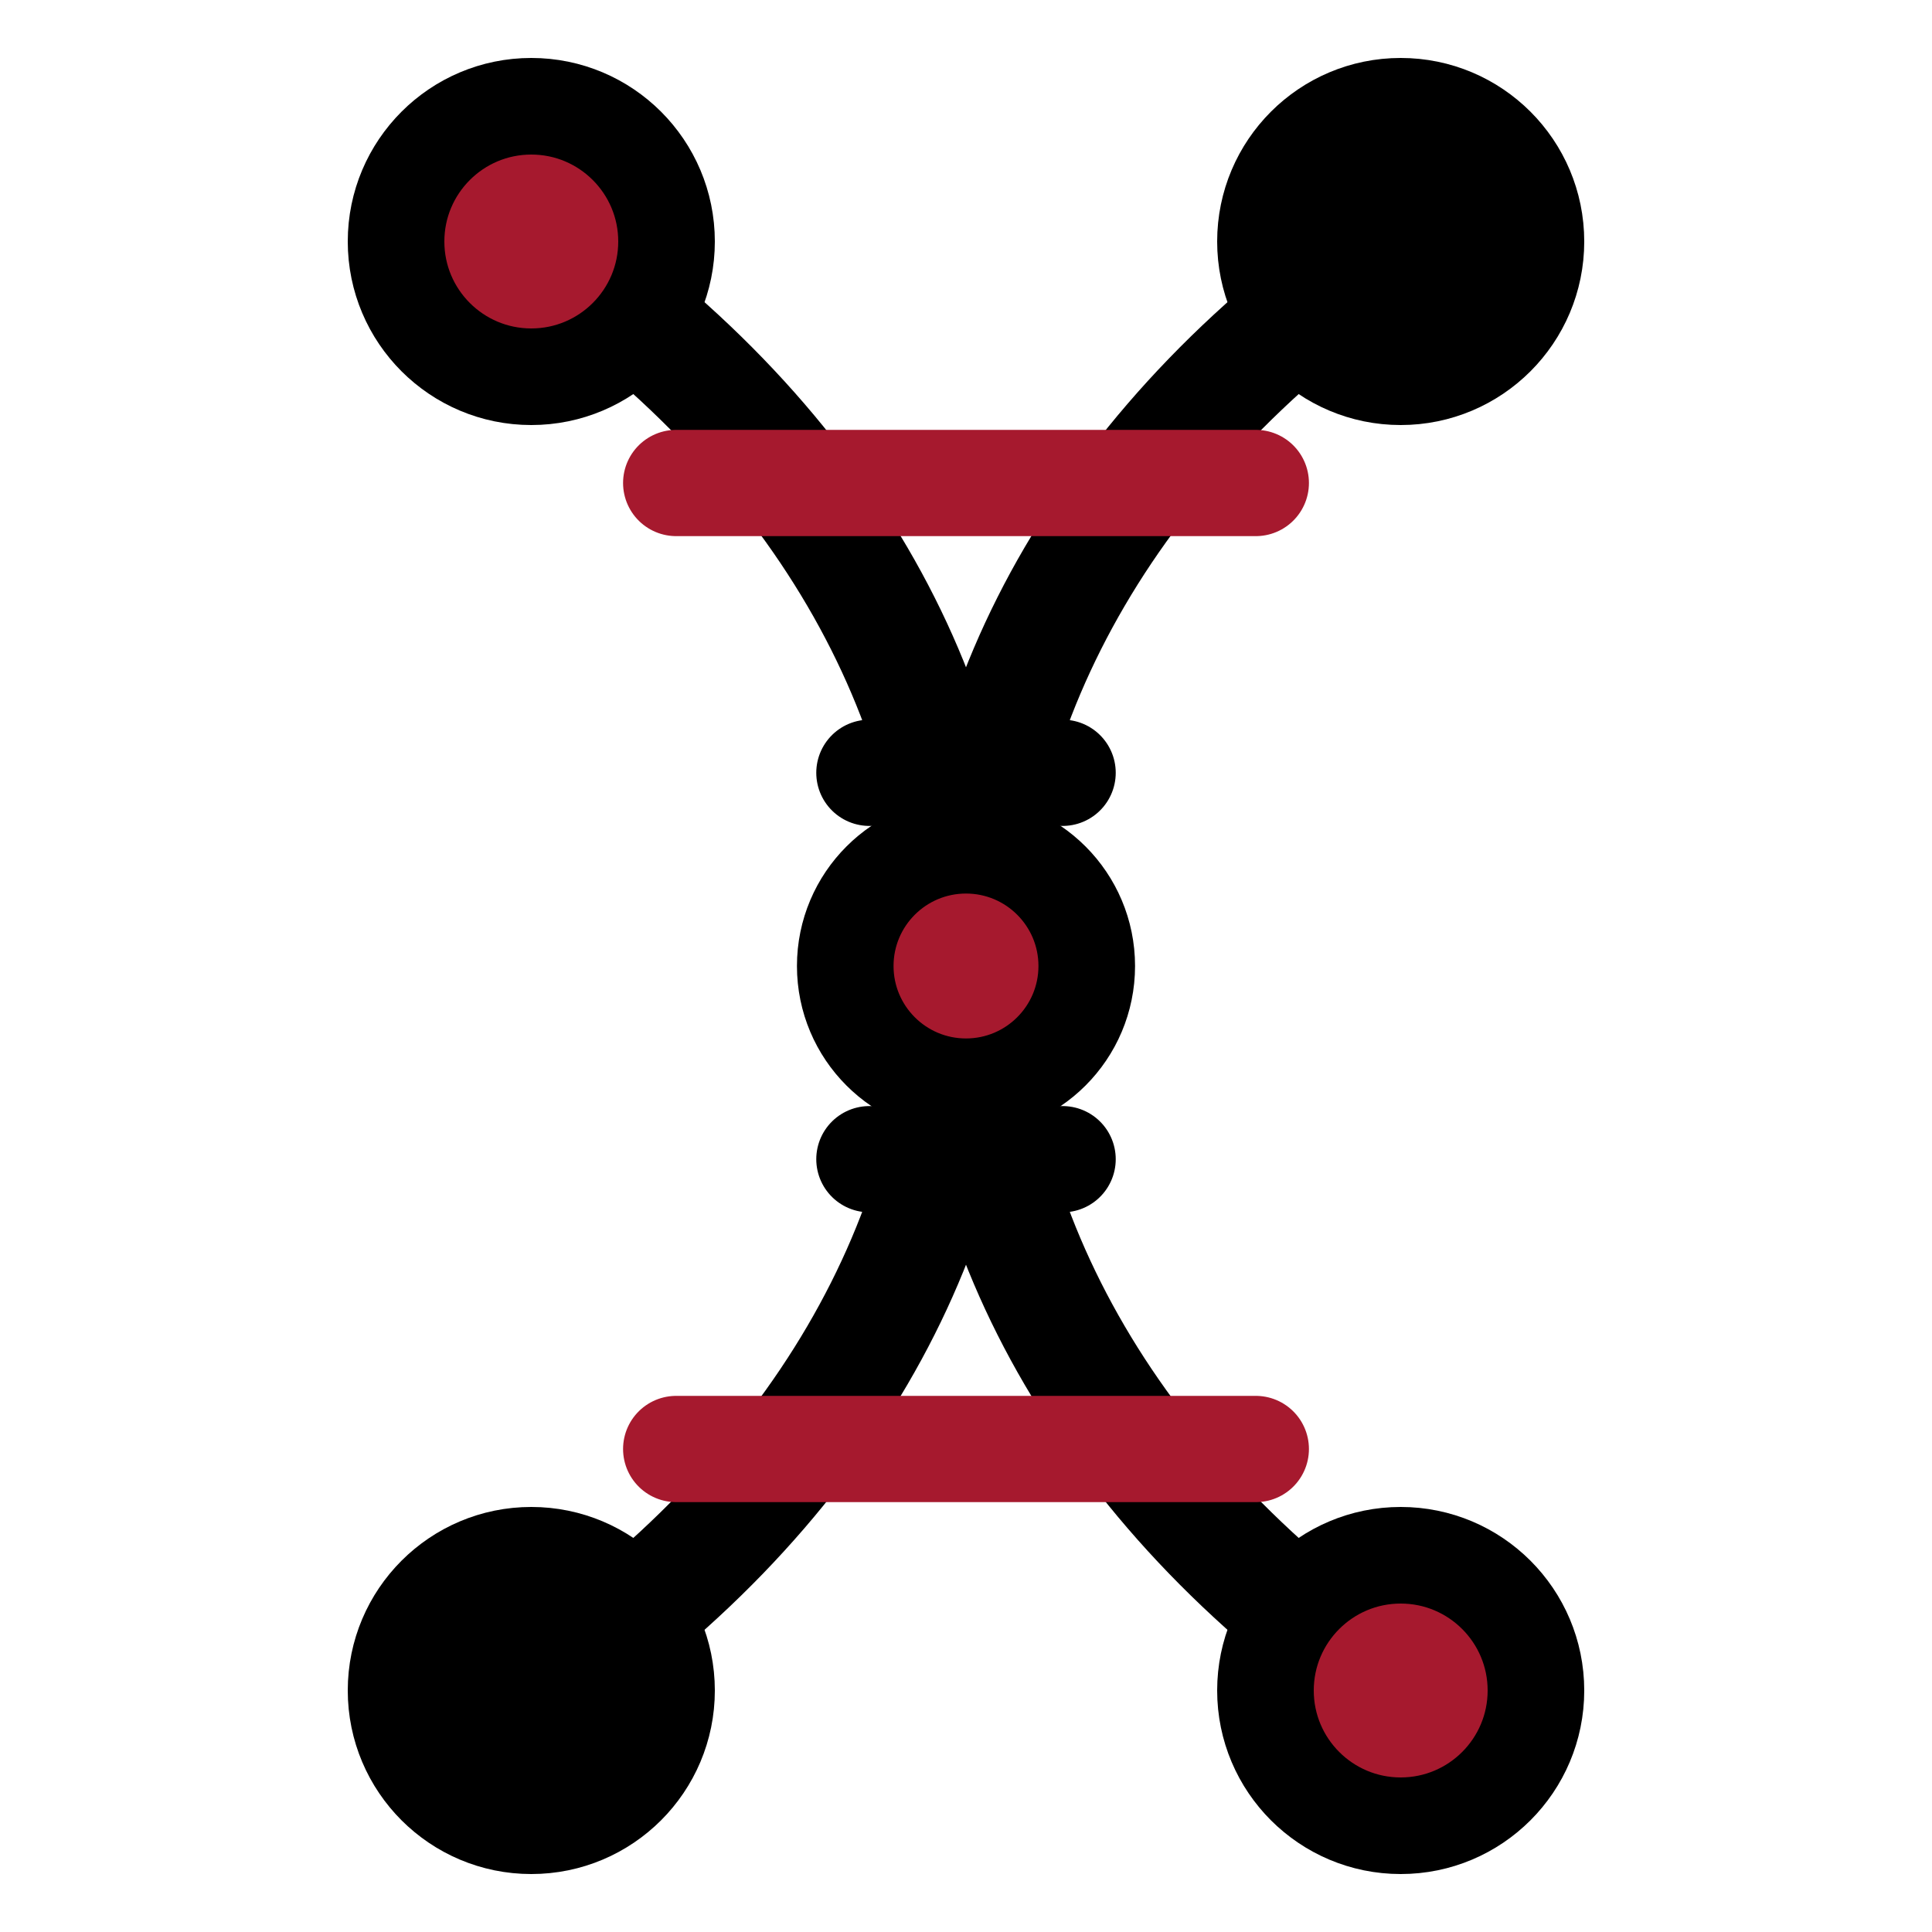
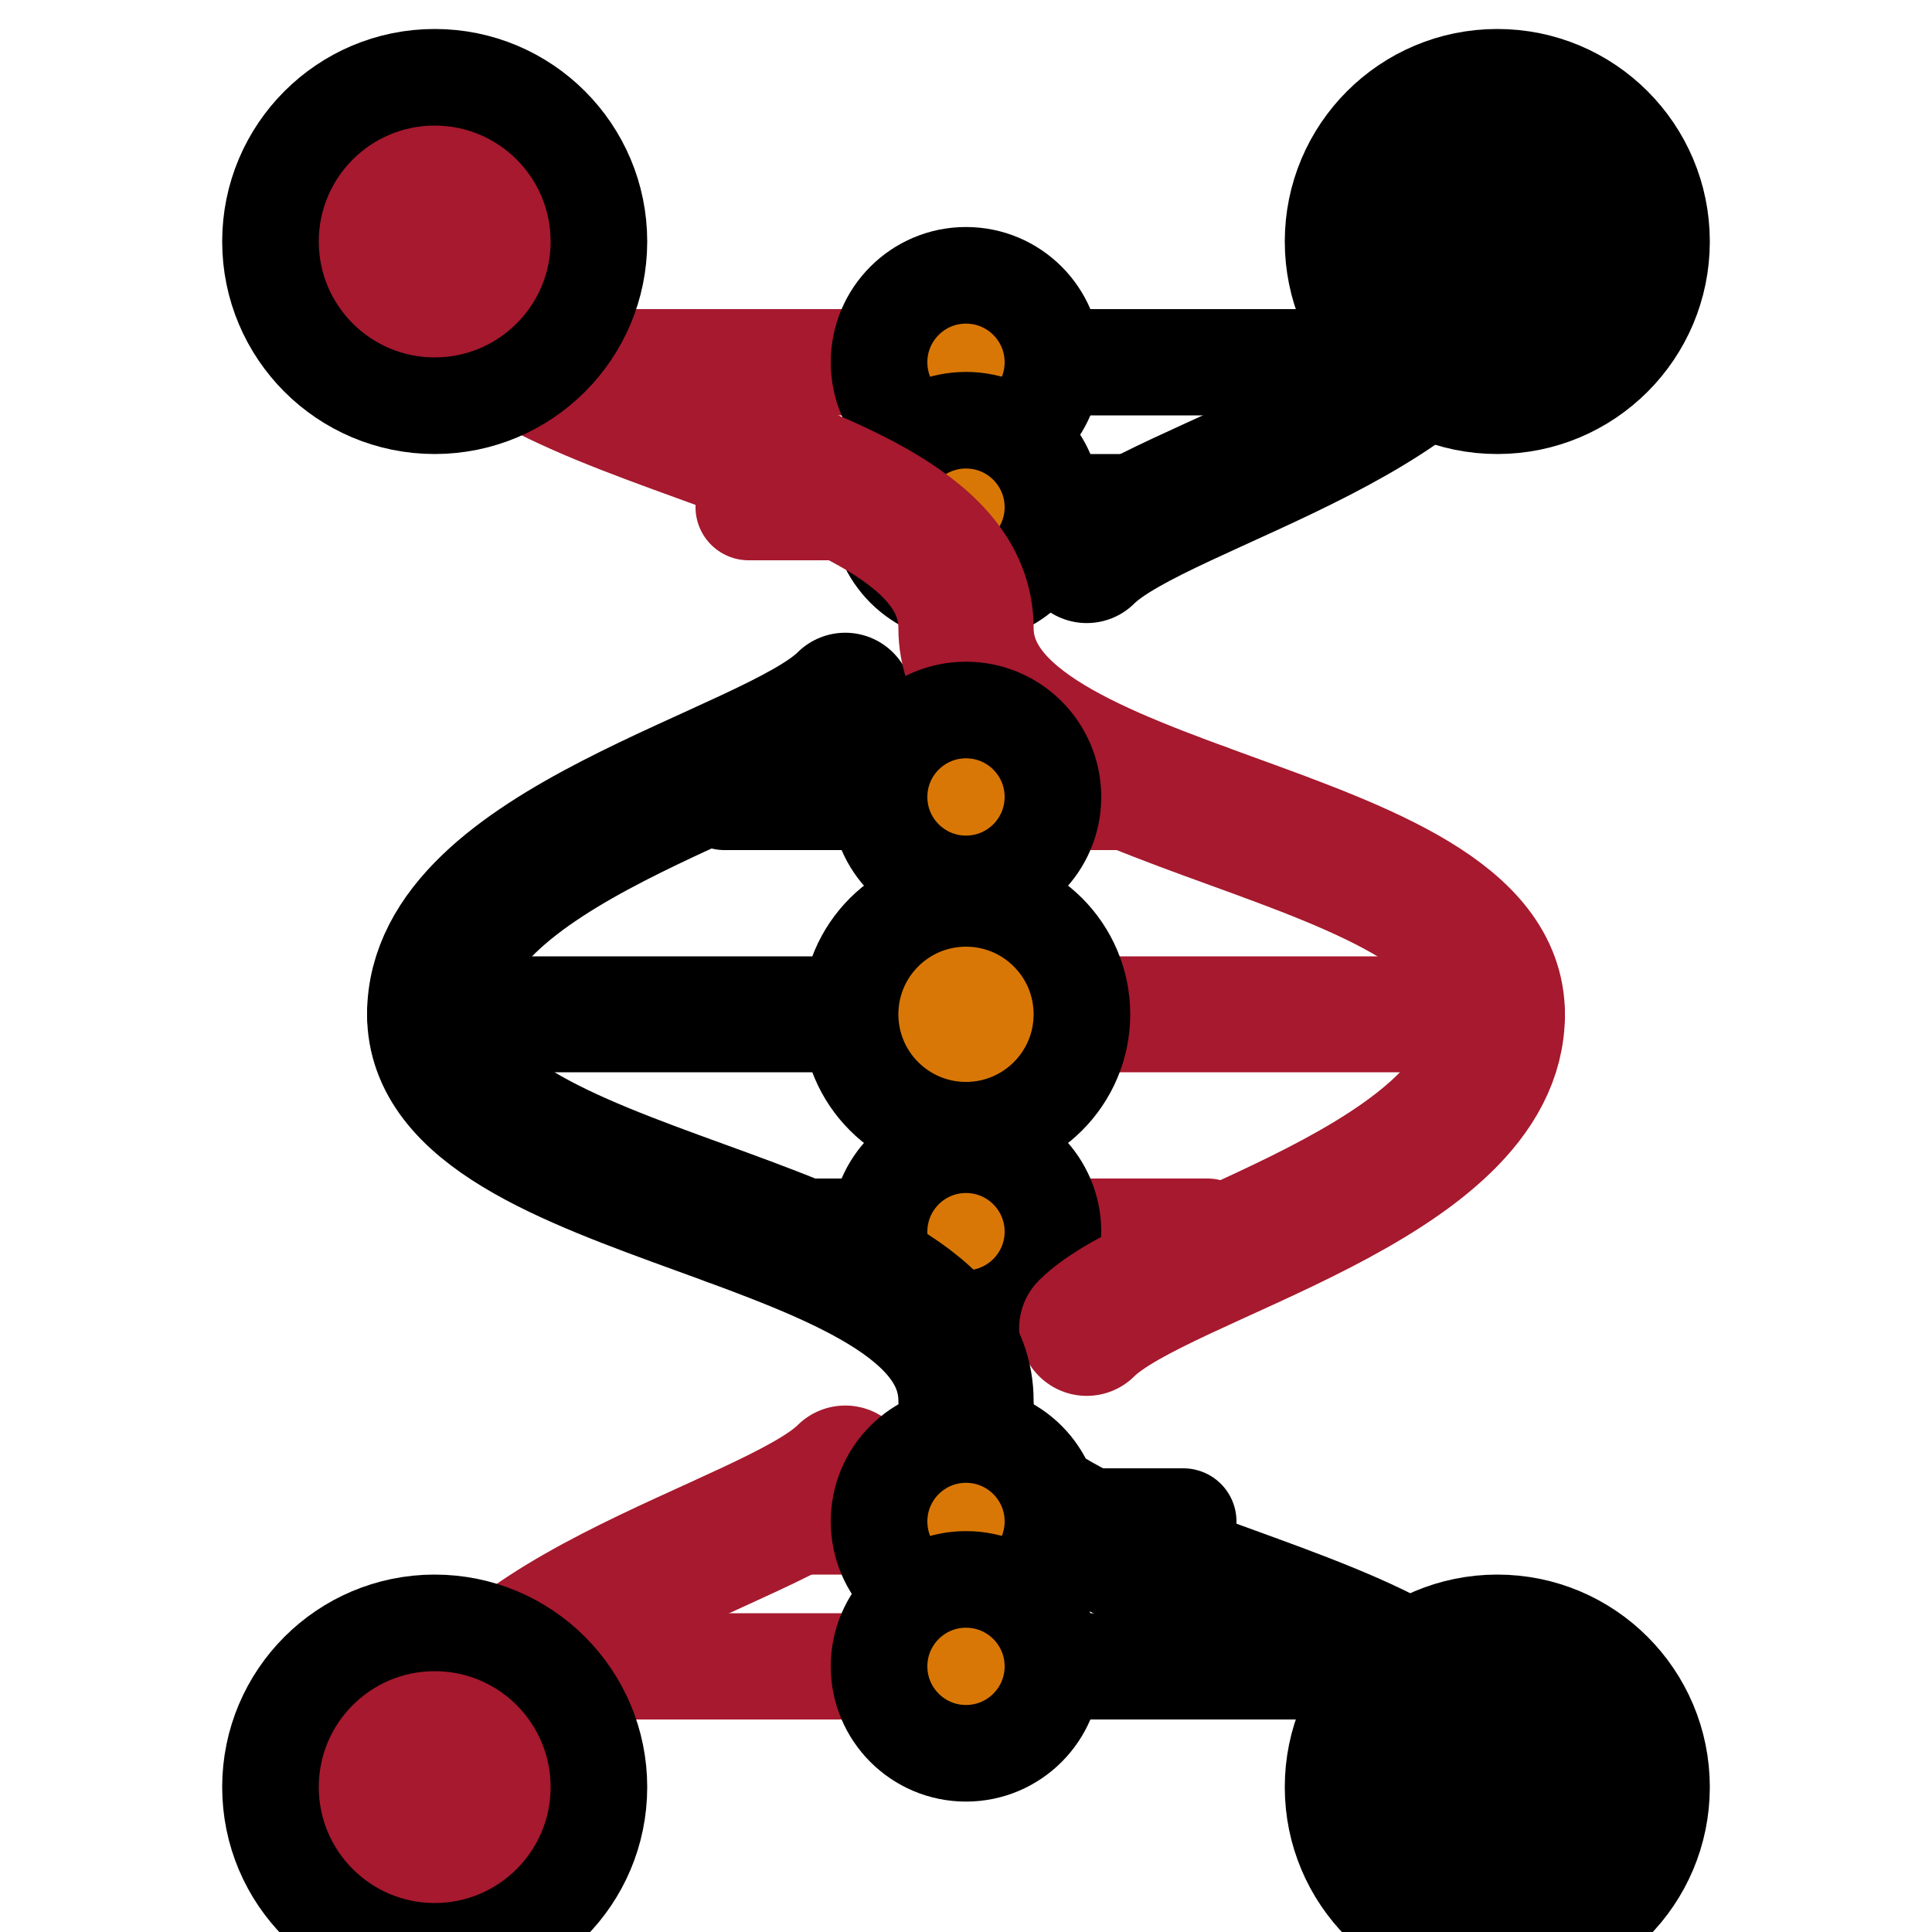
- <svg xmlns="http://www.w3.org/2000/svg" id="life-science-svg" viewBox="0 0 40 40" width="40" height="40" fill="none" stroke="currentColor" stroke-width="2" role="img" aria-label="Life Science DNA emblem">
-   <path id="strand-a" d="M11 5 C23 13, 23 27, 11 35" stroke-linecap="round" stroke-width="2.4" />
-   <path id="strand-b" d="M29 5 C17 13, 17 27, 29 35" stroke-linecap="round" stroke-width="2.4" />
-   <line id="rung-1" x1="14" y1="10" x2="26" y2="10" stroke-linecap="round" stroke-width="2.2" stroke="#a6192e" />
-   <line id="rung-2" x1="18" y1="16" x2="22" y2="16" stroke-linecap="round" stroke-width="2.2" />
-   <circle id="core-node" cx="20" cy="20" r="2.5" fill="#a6192e" />
-   <line id="rung-3" x1="18" y1="24" x2="22" y2="24" stroke-linecap="round" stroke-width="2.2" />
-   <line id="rung-4" x1="14" y1="30" x2="26" y2="30" stroke-linecap="round" stroke-width="2.2" stroke="#a6192e" />
-   <circle cx="11" cy="5" r="2.8" fill="#a6192e" />
-   <circle cx="29" cy="5" r="2.8" fill="currentColor" />
-   <circle cx="11" cy="35" r="2.8" fill="currentColor" />
-   <circle cx="29" cy="35" r="2.8" fill="#a6192e" />
+ <svg xmlns="http://www.w3.org/2000/svg" id="life-science-svg" viewBox="0 0 40 40" width="40" height="40" fill="none" stroke="currentColor" stroke-width="2" role="img" aria-label="Life Science DNA double helix emblem">
+   <line x1="11.5" y1="7.5" x2="18.5" y2="7.5" stroke="#a6192e" stroke-width="2.2" stroke-linecap="round" />
+   <line x1="21.5" y1="7.5" x2="28.5" y2="7.5" stroke="currentColor" stroke-width="2.2" stroke-linecap="round" />
+   <circle cx="20" cy="7.5" r="1.8" fill="#d97706" />
+   <line x1="15.5" y1="10.5" x2="18.5" y2="10.5" stroke="#a6192e" stroke-width="2.2" stroke-linecap="round" />
+   <line x1="21.5" y1="10.5" x2="24.5" y2="10.5" stroke="currentColor" stroke-width="2.2" stroke-linecap="round" />
+   <circle cx="20" cy="10.5" r="1.8" fill="#d97706" />
+   <path d="M 31,5 C 31,8.5 24,10 22.5,11.5" stroke="currentColor" stroke-width="2.8" stroke-linecap="round" />
+   <path d="M 17.5,14.5 C 16,16 9,17.5 9,21" stroke="currentColor" stroke-width="2.8" stroke-linecap="round" />
+   <path d="M 9,5 C 9,9 20,9 20,13 C 20,17 31,17 31,21" stroke="#a6192e" stroke-width="2.8" stroke-linecap="round" />
+   <line x1="15" y1="16.5" x2="18.5" y2="16.5" stroke="currentColor" stroke-width="2.2" stroke-linecap="round" />
+   <line x1="21.5" y1="16.5" x2="25" y2="16.5" stroke="#a6192e" stroke-width="2.2" stroke-linecap="round" />
+   <circle cx="20" cy="16.5" r="1.8" fill="#d97706" />
+   <line x1="9" y1="21" x2="18.5" y2="21" stroke="currentColor" stroke-width="2.4" stroke-linecap="round" />
+   <line x1="21.5" y1="21" x2="31" y2="21" stroke="#a6192e" stroke-width="2.4" stroke-linecap="round" />
+   <circle cx="20" cy="21" r="2.4" fill="#d97706" />
+   <line x1="15" y1="25.5" x2="18.5" y2="25.5" stroke="currentColor" stroke-width="2.2" stroke-linecap="round" />
+   <line x1="21.5" y1="25.5" x2="25" y2="25.5" stroke="#a6192e" stroke-width="2.2" stroke-linecap="round" />
+   <circle cx="20" cy="25.5" r="1.8" fill="#d97706" />
+   <path d="M 31,21 C 31,24.5 24,26 22.5,27.5" stroke="#a6192e" stroke-width="2.8" stroke-linecap="round" />
+   <path d="M 17.5,30.5 C 16,32 9,33.5 9,37" stroke="#a6192e" stroke-width="2.8" stroke-linecap="round" />
+   <path d="M 9,21 C 9,25 20,25 20,29 C 20,33 31,33 31,37" stroke="currentColor" stroke-width="2.8" stroke-linecap="round" />
+   <line x1="15.5" y1="31.5" x2="18.5" y2="31.5" stroke="#a6192e" stroke-width="2.2" stroke-linecap="round" />
+   <line x1="21.5" y1="31.5" x2="24.5" y2="31.5" stroke="currentColor" stroke-width="2.2" stroke-linecap="round" />
+   <circle cx="20" cy="31.5" r="1.8" fill="#d97706" />
+   <line x1="11.5" y1="34.5" x2="18.5" y2="34.5" stroke="#a6192e" stroke-width="2.2" stroke-linecap="round" />
+   <line x1="21.5" y1="34.5" x2="28.5" y2="34.5" stroke="currentColor" stroke-width="2.2" stroke-linecap="round" />
+   <circle cx="20" cy="34.5" r="1.8" fill="#d97706" />
+   <circle cx="9" cy="5" r="3.4" fill="#a6192e" />
+   <circle cx="31" cy="5" r="3.4" fill="currentColor" />
+   <circle cx="9" cy="37" r="3.4" fill="#a6192e" />
+   <circle cx="31" cy="37" r="3.4" fill="currentColor" />
</svg>
